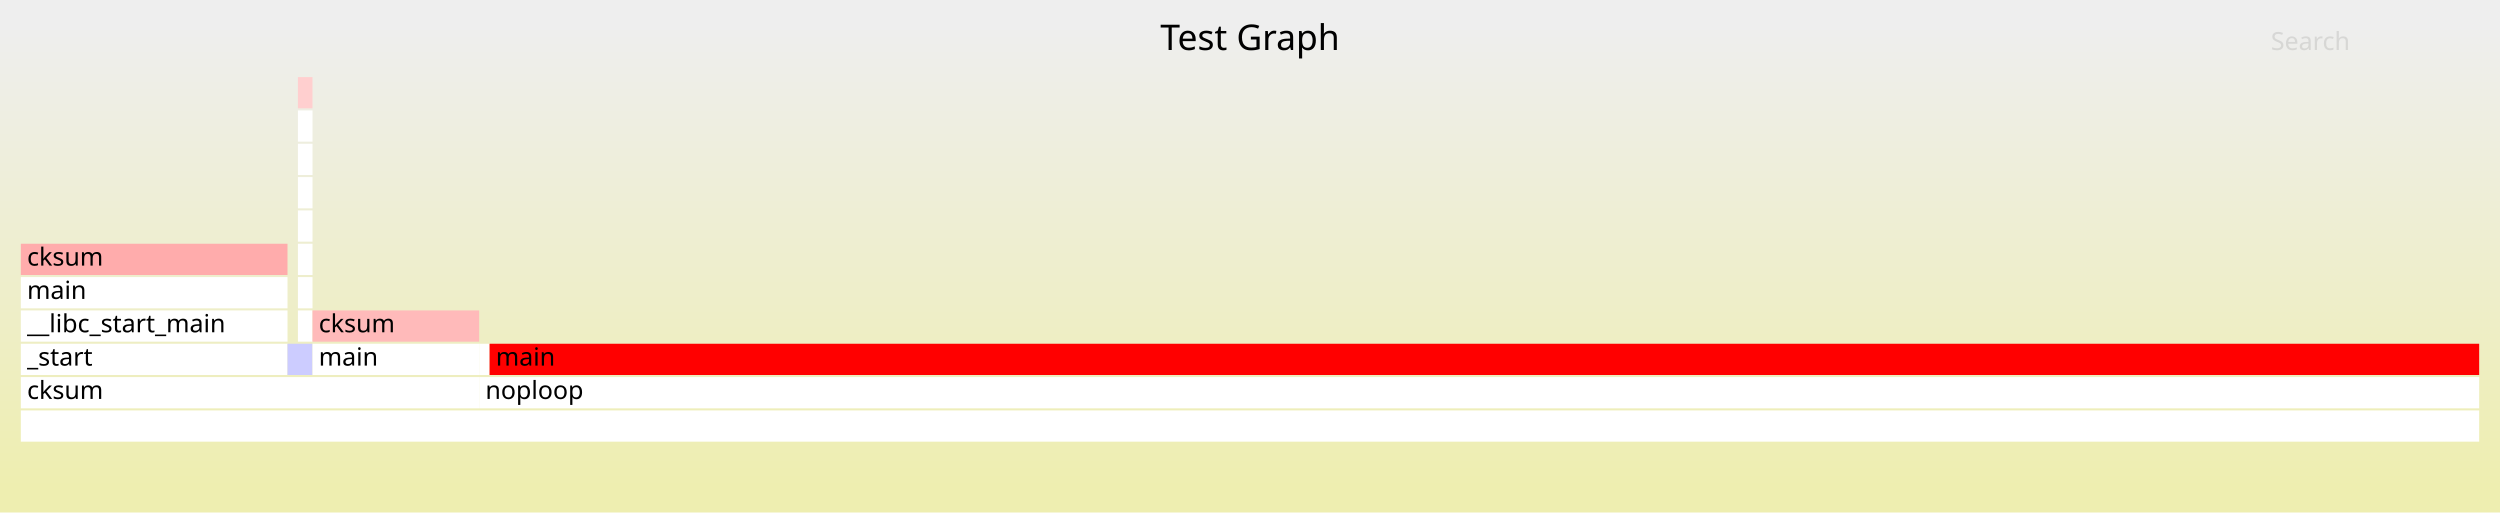
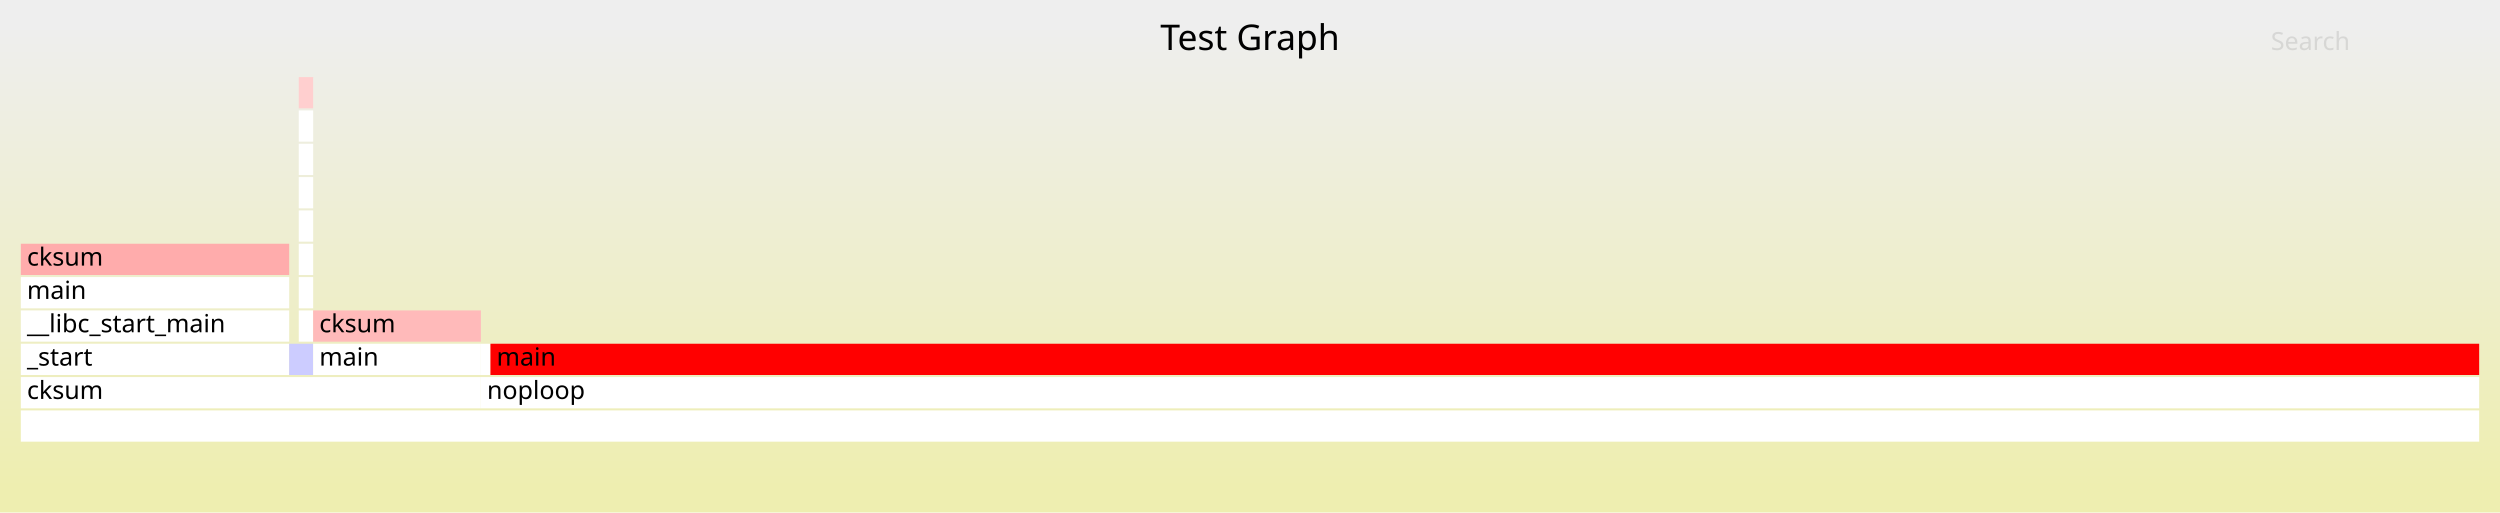
<svg xmlns="http://www.w3.org/2000/svg" version="1.1" width="1200" height="246" viewBox="0 0 1200 246">
  <defs>
    <linearGradient id="background" y1="0" y2="1" x1="0" x2="0">
      <stop stop-color="#eeeeee" offset="5%" />
      <stop stop-color="#eeeeb0" offset="95%" />
    </linearGradient>
  </defs>
  <style type="text/css">
text { font-family:"Verdana"; font-size:12px; fill:rgb(0,0,0); }
#title { text-anchor:middle; font-size:17px; }
#search { opacity:0.1; cursor:pointer; }
#search:hover, #search.show { opacity:1; }
#subtitle { text-anchor:middle; font-color:rgb(160,160,160); }
#unzoom { cursor:pointer; }
#frames &gt; *:hover { stroke:black; stroke-width:0.5; cursor:pointer; }
.hide { display:none; }
.parent { opacity:0.5; }
</style>
-   <rect x="0" y="0" width="1200" height="246" fill="url(#background)" />
-   <text id="title" x="600.00" y="24.00">Test Graph</text>
-   <text id="details" x="10.00" y="229.00"> </text>
-   <text id="unzoom" class="hide" x="10.00" y="24.00">Reset Zoom</text>
-   <text id="search" x="1090.00" y="24.00">Search</text>
-   <text id="matched" x="1090.00" y="229.00"> </text>
-   <g id="frames">
+   <rect x="0" y="0" width="100%" height="246" fill="url(#background)" />
+   <text id="title" x="50%" y="24.00">Test Graph</text>
+   <text id="details" x="10" y="229.00"> </text>
+   <text id="unzoom" class="hide" x="10" y="24.00">Reset Zoom</text>
+   <text id="search" x="1090" y="24.00">Search</text>
+   <text id="matched" x="1090" y="229.00"> </text>
+   <svg id="frames" x="10" width="1180">
    <g>
-       <rect x="10" y="165" width="128" height="15" fill="rgb(255,255,255)" />
-       <text x="13.00" y="175.50">_start</text>
+       <rect x="0%" y="165" width="10.916%" height="15" fill="rgb(255,255,255)" />
+       <text x="0.25%" y="175.50">_start</text>
    </g>
    <g>
-       <rect x="10" y="149" width="128" height="15" fill="rgb(255,255,255)" />
-       <text x="13.00" y="159.50">__libc_start_main</text>
+       <rect x="0%" y="149" width="10.916%" height="15" fill="rgb(255,255,255)" />
+       <text x="0.25%" y="159.50">__libc_start_main</text>
    </g>
    <g>
-       <rect x="10" y="133" width="128" height="15" fill="rgb(255,255,255)" />
-       <text x="13.00" y="143.50">main</text>
+       <rect x="0%" y="133" width="10.916%" height="15" fill="rgb(255,255,255)" />
+       <text x="0.25%" y="143.50">main</text>
    </g>
    <g>
-       <rect x="10" y="117" width="128" height="15" fill="rgb(255,172,172)" />
-       <text x="13.00" y="127.50">cksum</text>
+       <rect x="0%" y="117" width="10.916%" height="15" fill="rgb(255,172,172)" />
+       <text x="0.25%" y="127.50">cksum</text>
    </g>
    <g>
-       <rect x="138" y="165" width="12" height="15" fill="rgb(204,204,255)" />
-       <text x="141.00" y="175.50" />
+       <rect x="10.916%" y="165" width="0.975%" height="15" fill="rgb(204,204,255)" />
+       <text x="11.166%" y="175.50" />
    </g>
    <g>
-       <rect x="143" y="149" width="7" height="15" fill="rgb(255,255,255)" />
-       <text x="146.00" y="159.50" />
+       <rect x="11.306%" y="149" width="0.585%" height="15" fill="rgb(255,255,255)" />
+       <text x="11.556%" y="159.50" />
    </g>
    <g>
-       <rect x="143" y="133" width="7" height="15" fill="rgb(255,255,255)" />
-       <text x="146.00" y="143.50" />
+       <rect x="11.306%" y="133" width="0.585%" height="15" fill="rgb(255,255,255)" />
+       <text x="11.556%" y="143.50" />
    </g>
    <g>
-       <rect x="143" y="117" width="7" height="15" fill="rgb(255,255,255)" />
-       <text x="146.00" y="127.50" />
+       <rect x="11.306%" y="117" width="0.585%" height="15" fill="rgb(255,255,255)" />
+       <text x="11.556%" y="127.50" />
    </g>
    <g>
-       <rect x="143" y="101" width="7" height="15" fill="rgb(255,255,255)" />
-       <text x="146.00" y="111.50" />
+       <rect x="11.306%" y="101" width="0.585%" height="15" fill="rgb(255,255,255)" />
+       <text x="11.556%" y="111.50" />
    </g>
    <g>
-       <rect x="143" y="85" width="7" height="15" fill="rgb(255,255,255)" />
-       <text x="146.00" y="95.50" />
+       <rect x="11.306%" y="85" width="0.585%" height="15" fill="rgb(255,255,255)" />
+       <text x="11.556%" y="95.50" />
    </g>
    <g>
-       <rect x="143" y="69" width="7" height="15" fill="rgb(255,255,255)" />
-       <text x="146.00" y="79.50" />
+       <rect x="11.306%" y="69" width="0.585%" height="15" fill="rgb(255,255,255)" />
+       <text x="11.556%" y="79.50" />
    </g>
    <g>
-       <rect x="143" y="53" width="7" height="15" fill="rgb(255,255,255)" />
-       <text x="146.00" y="63.50" />
+       <rect x="11.306%" y="53" width="0.585%" height="15" fill="rgb(255,255,255)" />
+       <text x="11.556%" y="63.50" />
    </g>
    <g>
-       <rect x="143" y="37" width="7" height="15" fill="rgb(255,207,207)" />
-       <text x="146.00" y="47.50" />
+       <rect x="11.306%" y="37" width="0.585%" height="15" fill="rgb(255,207,207)" />
+       <text x="11.556%" y="47.50" />
    </g>
    <g>
-       <rect x="10" y="181" width="220" height="15" fill="rgb(255,255,255)" />
-       <text x="13.00" y="191.50">cksum</text>
+       <rect x="0%" y="181" width="18.713%" height="15" fill="rgb(255,255,255)" />
+       <text x="0.25%" y="191.50">cksum</text>
    </g>
    <g>
-       <rect x="150" y="165" width="80" height="15" fill="rgb(255,255,255)" />
-       <text x="153.00" y="175.50">main</text>
+       <rect x="11.891%" y="165" width="6.823%" height="15" fill="rgb(255,255,255)" />
+       <text x="12.141%" y="175.50">main</text>
    </g>
    <g>
-       <rect x="150" y="149" width="80" height="15" fill="rgb(255,186,186)" />
-       <text x="153.00" y="159.50">cksum</text>
+       <rect x="11.891%" y="149" width="6.823%" height="15" fill="rgb(255,186,186)" />
+       <text x="12.141%" y="159.50">cksum</text>
    </g>
    <g>
-       <rect x="230" y="165" width="5" height="15" fill="rgb(255,255,255)" />
-       <text x="233.00" y="175.50" />
+       <rect x="18.713%" y="165" width="0.39%" height="15" fill="rgb(255,255,255)" />
+       <text x="18.963%" y="175.50" />
    </g>
    <g>
-       <rect x="10" y="197" width="1180" height="15" fill="rgb(255,255,255)" />
-       <text x="13.00" y="207.50" />
+       <rect x="0%" y="197" width="100%" height="15" fill="rgb(255,255,255)" />
+       <text x="0.25%" y="207.50" />
    </g>
    <g>
-       <rect x="230" y="181" width="960" height="15" fill="rgb(255,255,255)" />
-       <text x="233.00" y="191.50">noploop</text>
+       <rect x="18.713%" y="181" width="81.287%" height="15" fill="rgb(255,255,255)" />
+       <text x="18.963%" y="191.50">noploop</text>
    </g>
    <g>
-       <rect x="235" y="165" width="955" height="15" fill="rgb(255,0,0)" />
-       <text x="238.00" y="175.50">main</text>
+       <rect x="19.103%" y="165" width="80.897%" height="15" fill="rgb(255,0,0)" />
+       <text x="19.353%" y="175.50">main</text>
    </g>
-   </g>
+   </svg>
</svg>
